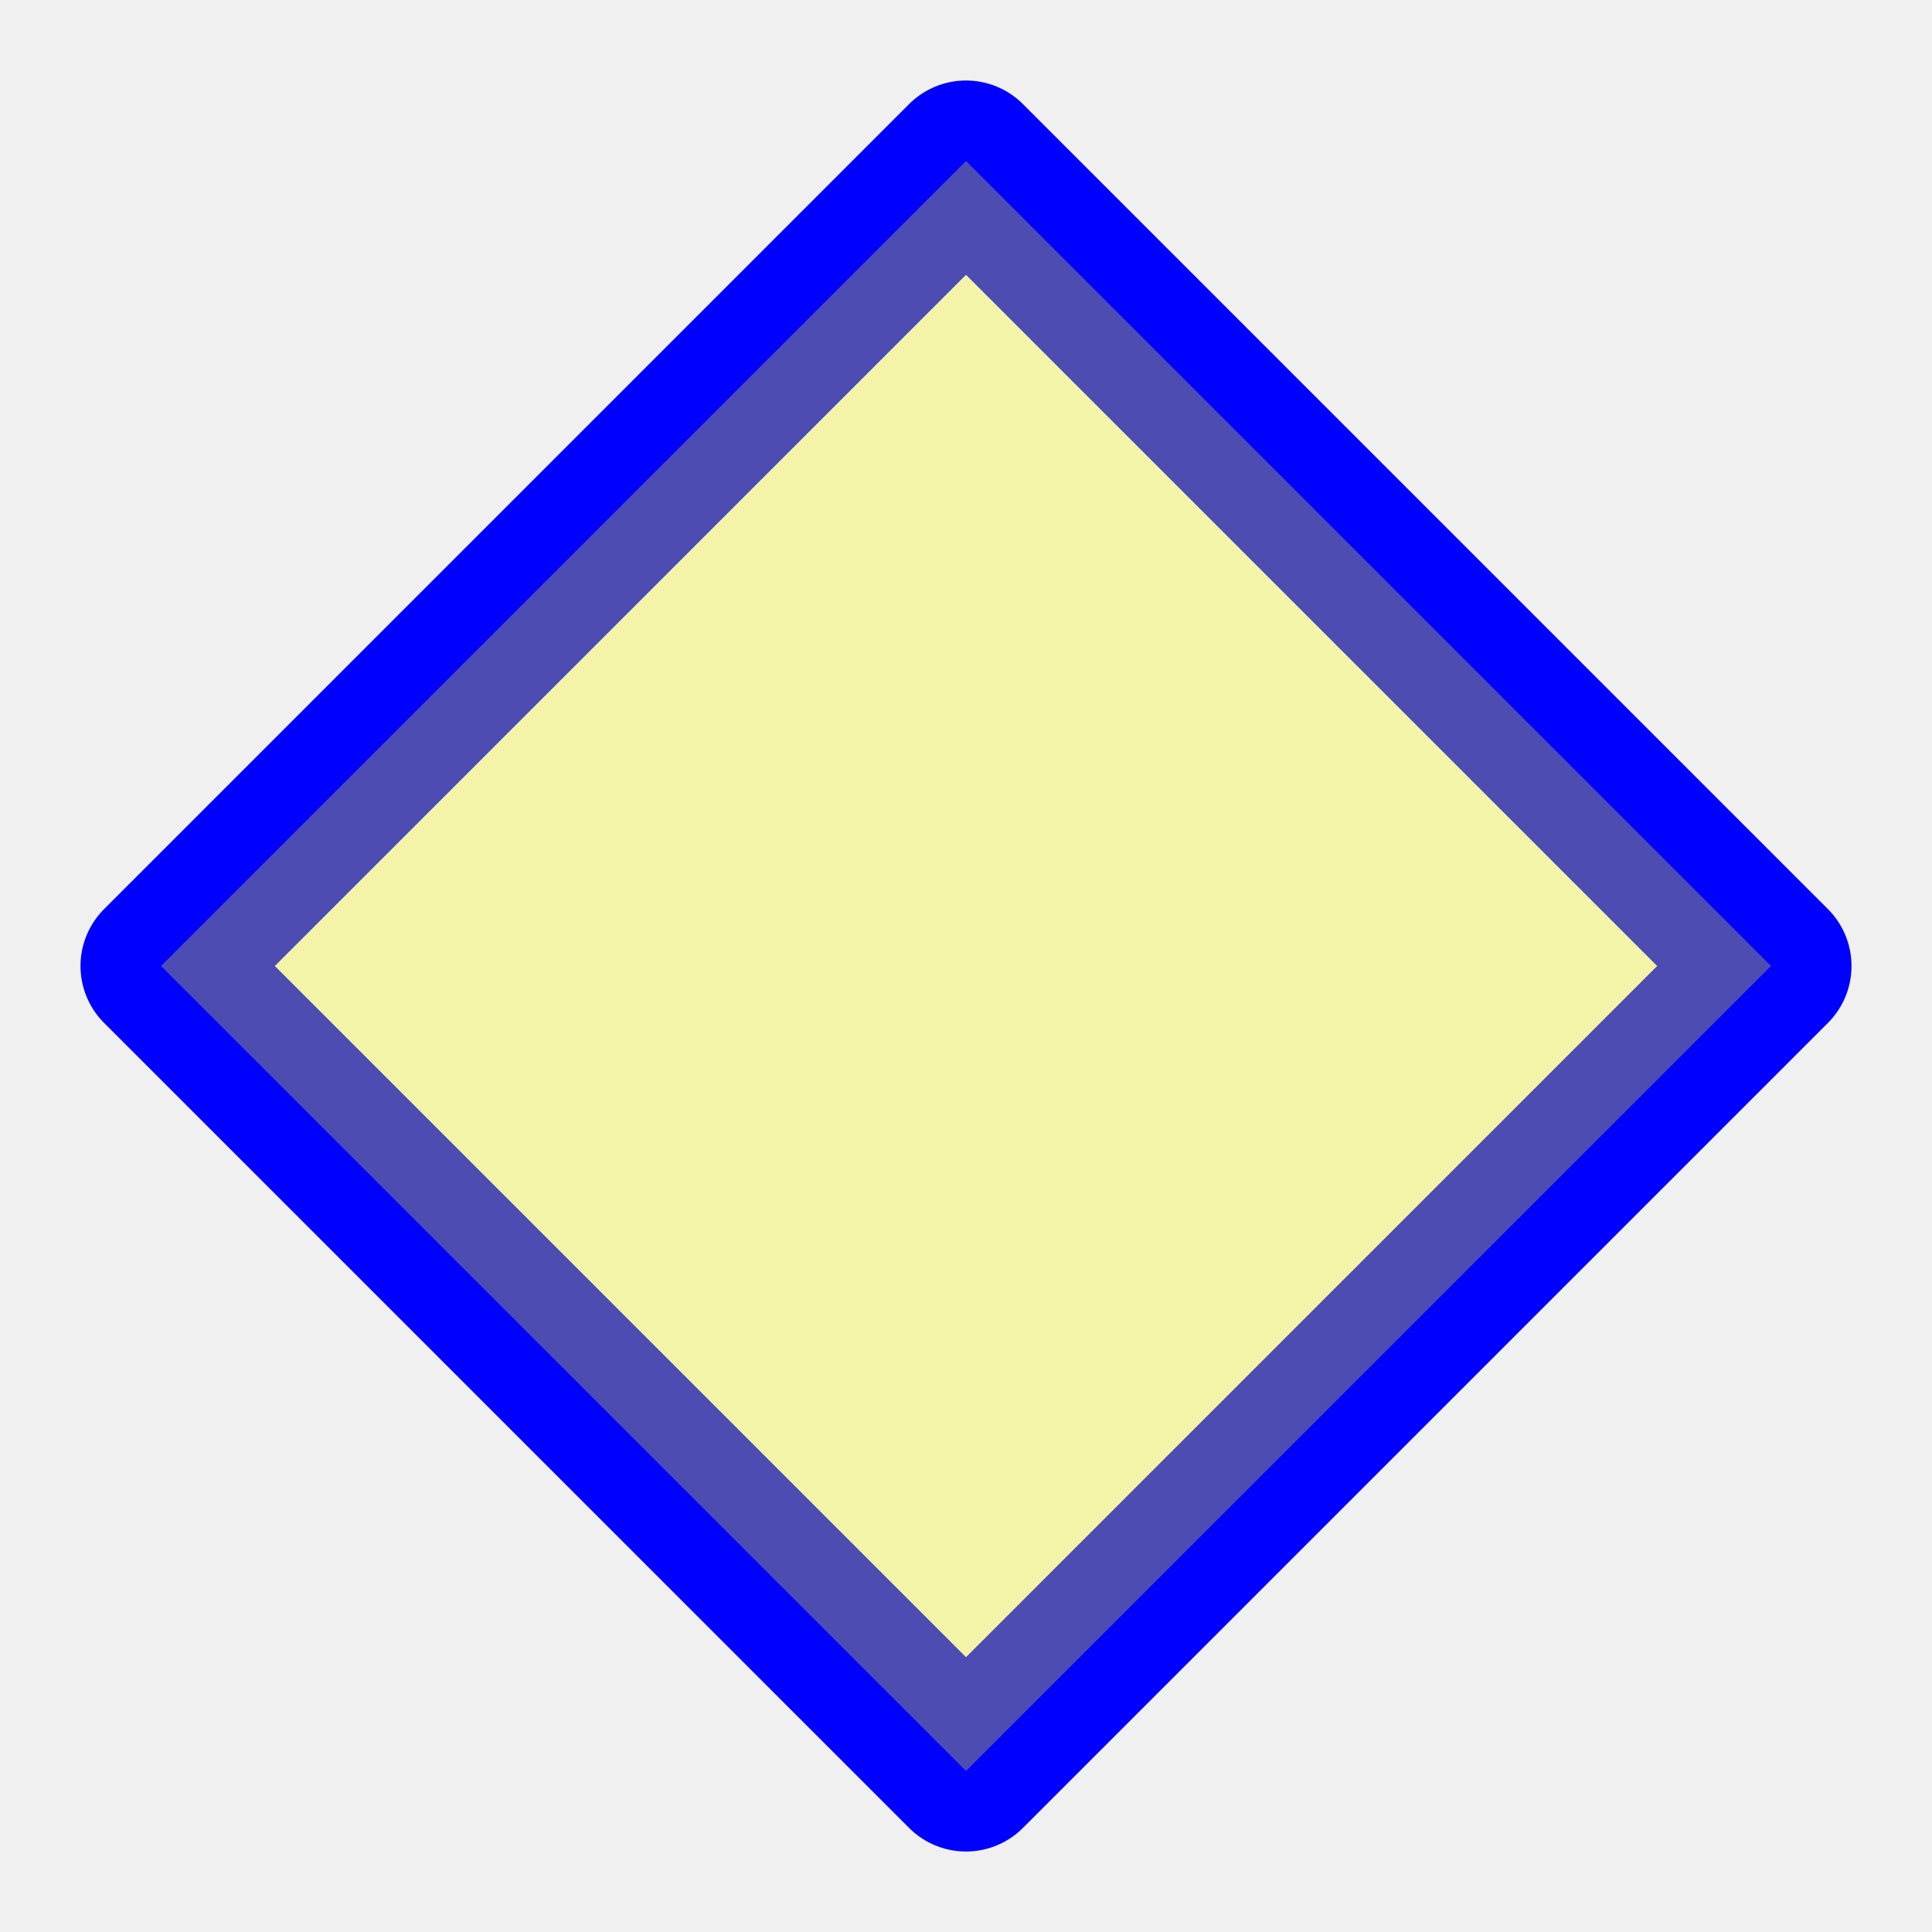
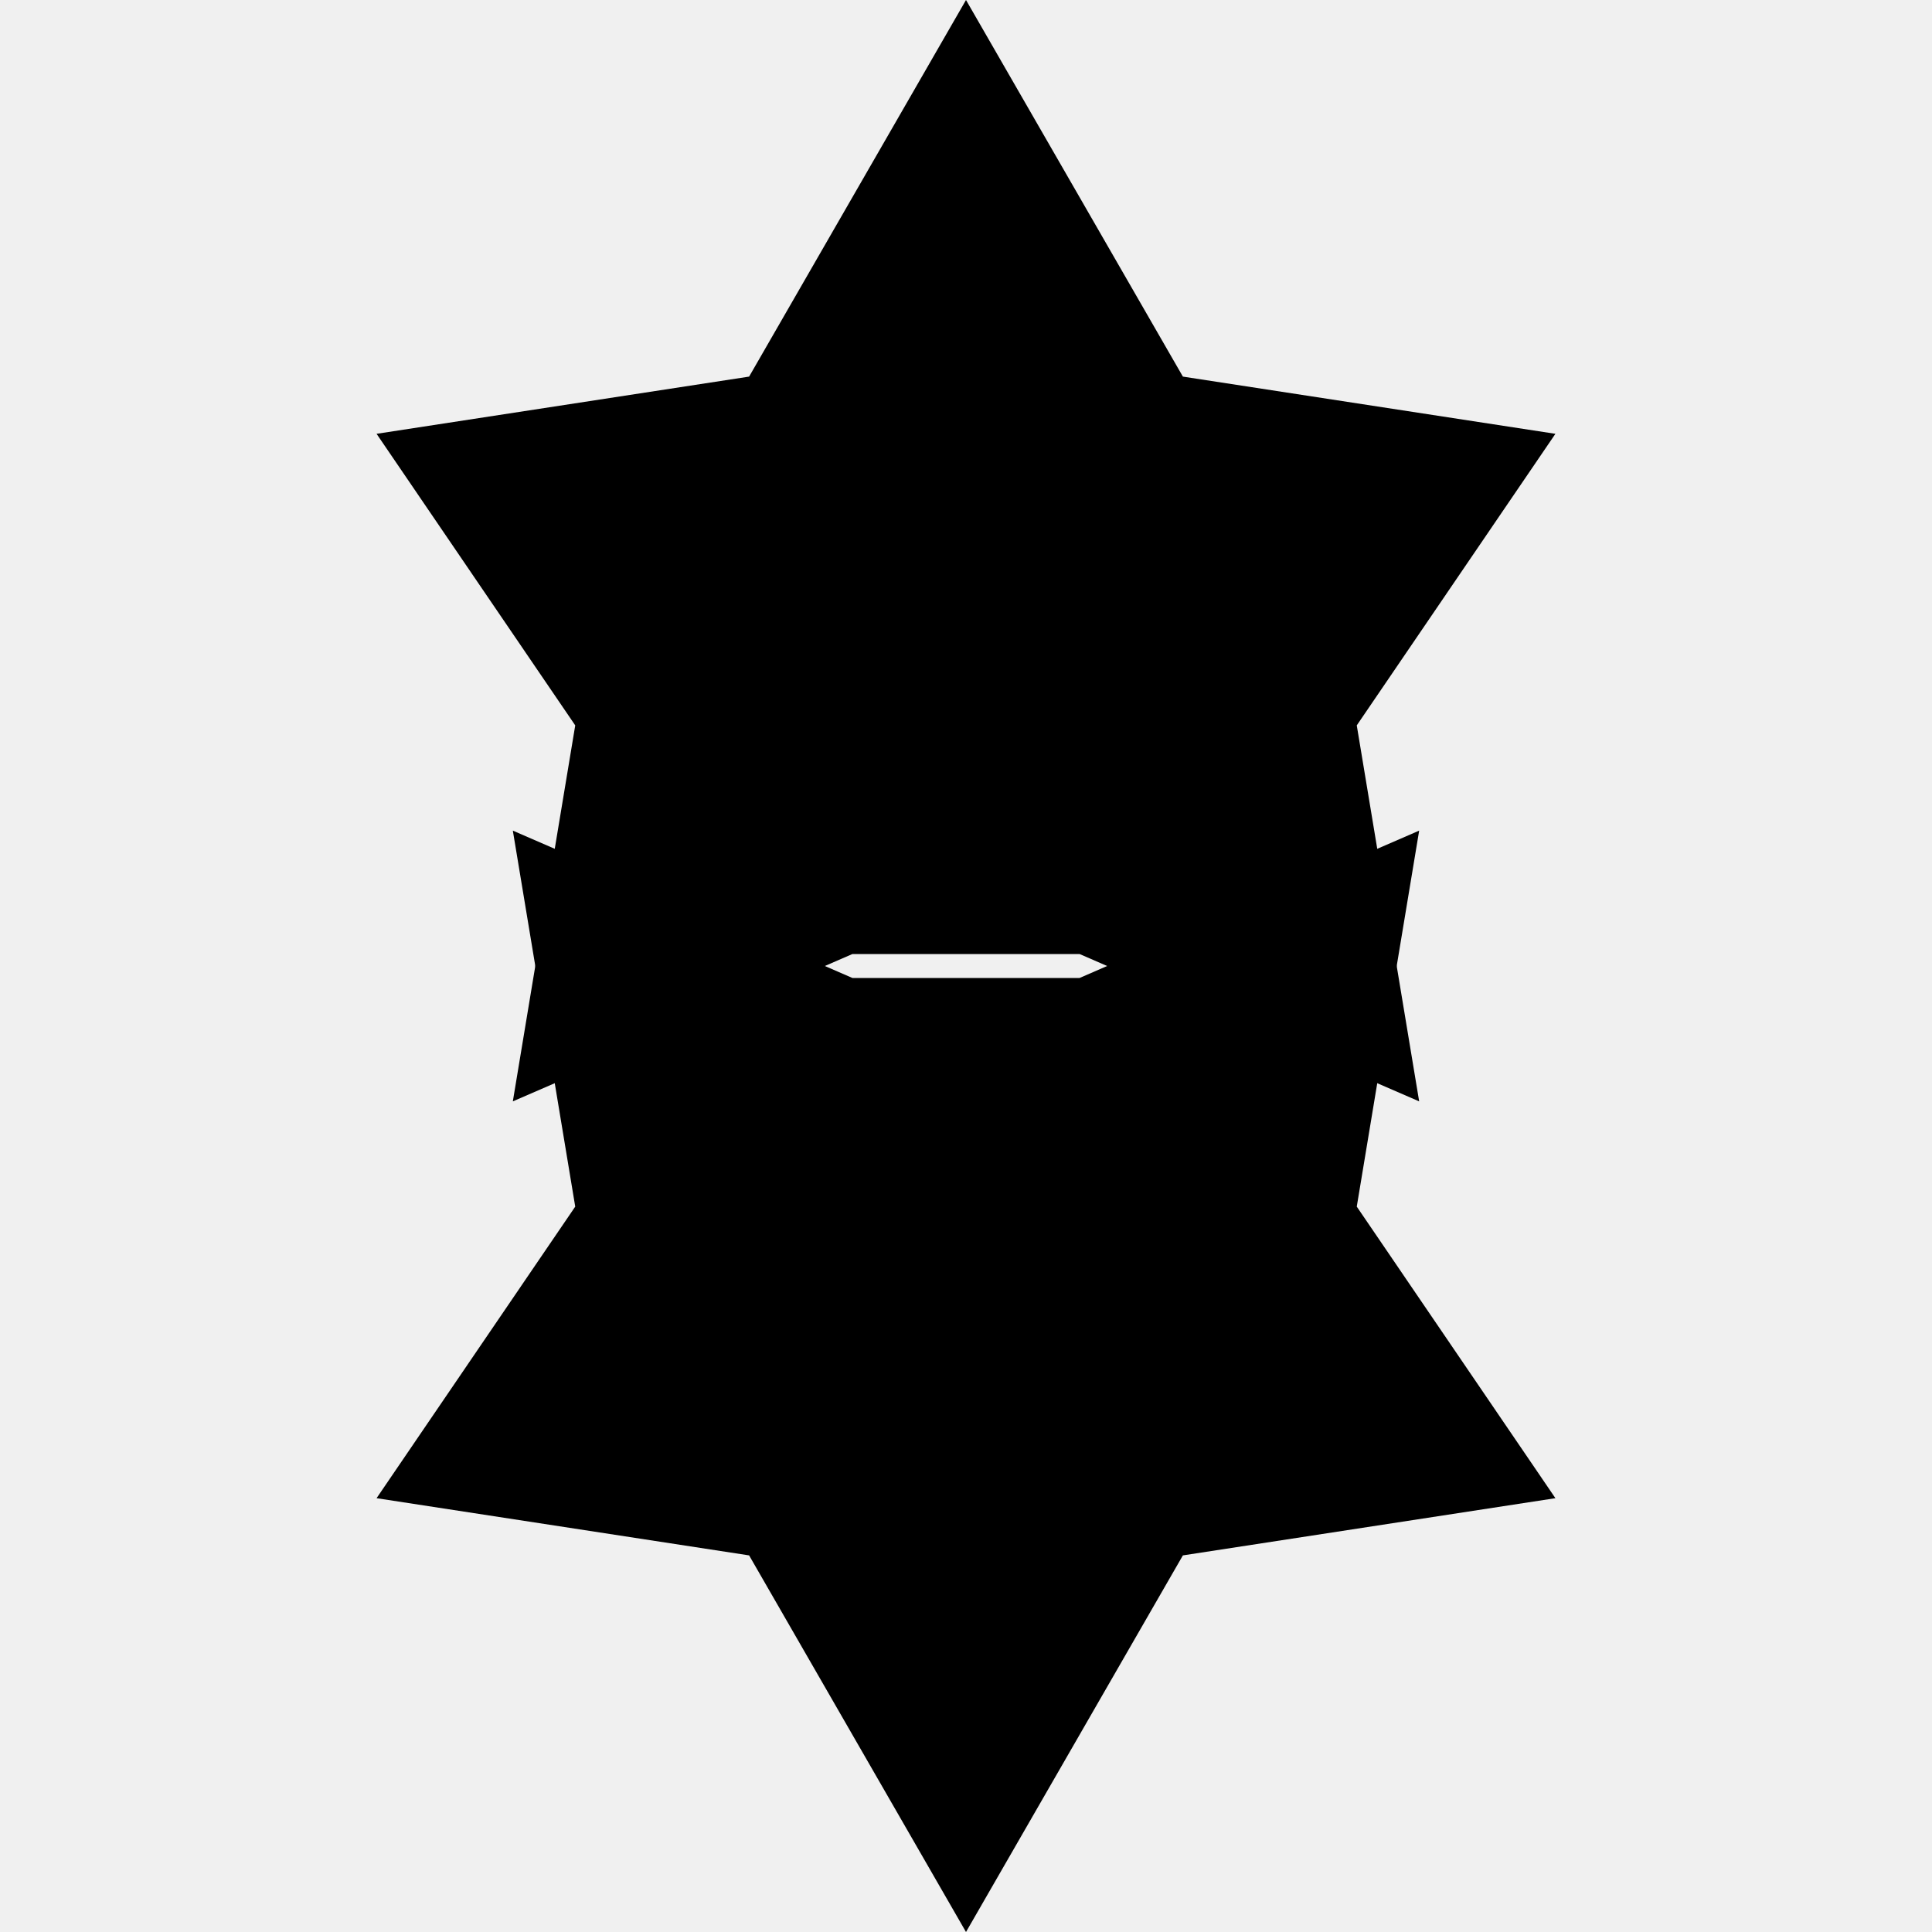
- <svg xmlns="http://www.w3.org/2000/svg" width="48" height="48" viewBox="0 0 48 48" fill="none">
-   <path d="M24 4L4 24L24 44L44 24L24 4Z" stroke="#0000FF" stroke-width="4" stroke-linecap="round" stroke-linejoin="round" />
-   <path d="M24 4L4 24L24 44L44 24L24 4Z" fill="#FFFF00" fill-opacity="0.3" />
+ <svg xmlns="http://www.w3.org/2000/svg" width="100" height="100" viewBox="0 0 100 100" fill="none">
+   <g clip-path="url(#clip0_303_3)">
+     <path d="M50 0L61.226 19.493L80.508 22.454L70.226 37.546L73.456 57.007L55.878 49.38L44.122 49.38L26.544 57.007L29.774 37.546L19.491 22.454L38.774 19.493L50 0Z" fill="black" />
+     <path d="M50 100L38.774 80.507L19.491 77.546L29.774 62.454L26.544 42.993L44.122 50.62H55.878L73.456 42.993L70.226 62.454L80.508 77.546L61.226 80.507L50 100Z" fill="black" />
+   </g>
+   <defs>
+     <clipPath id="clip0_303_3">
+       <rect width="100" height="100" fill="white" />
+     </clipPath>
+   </defs>
</svg>
